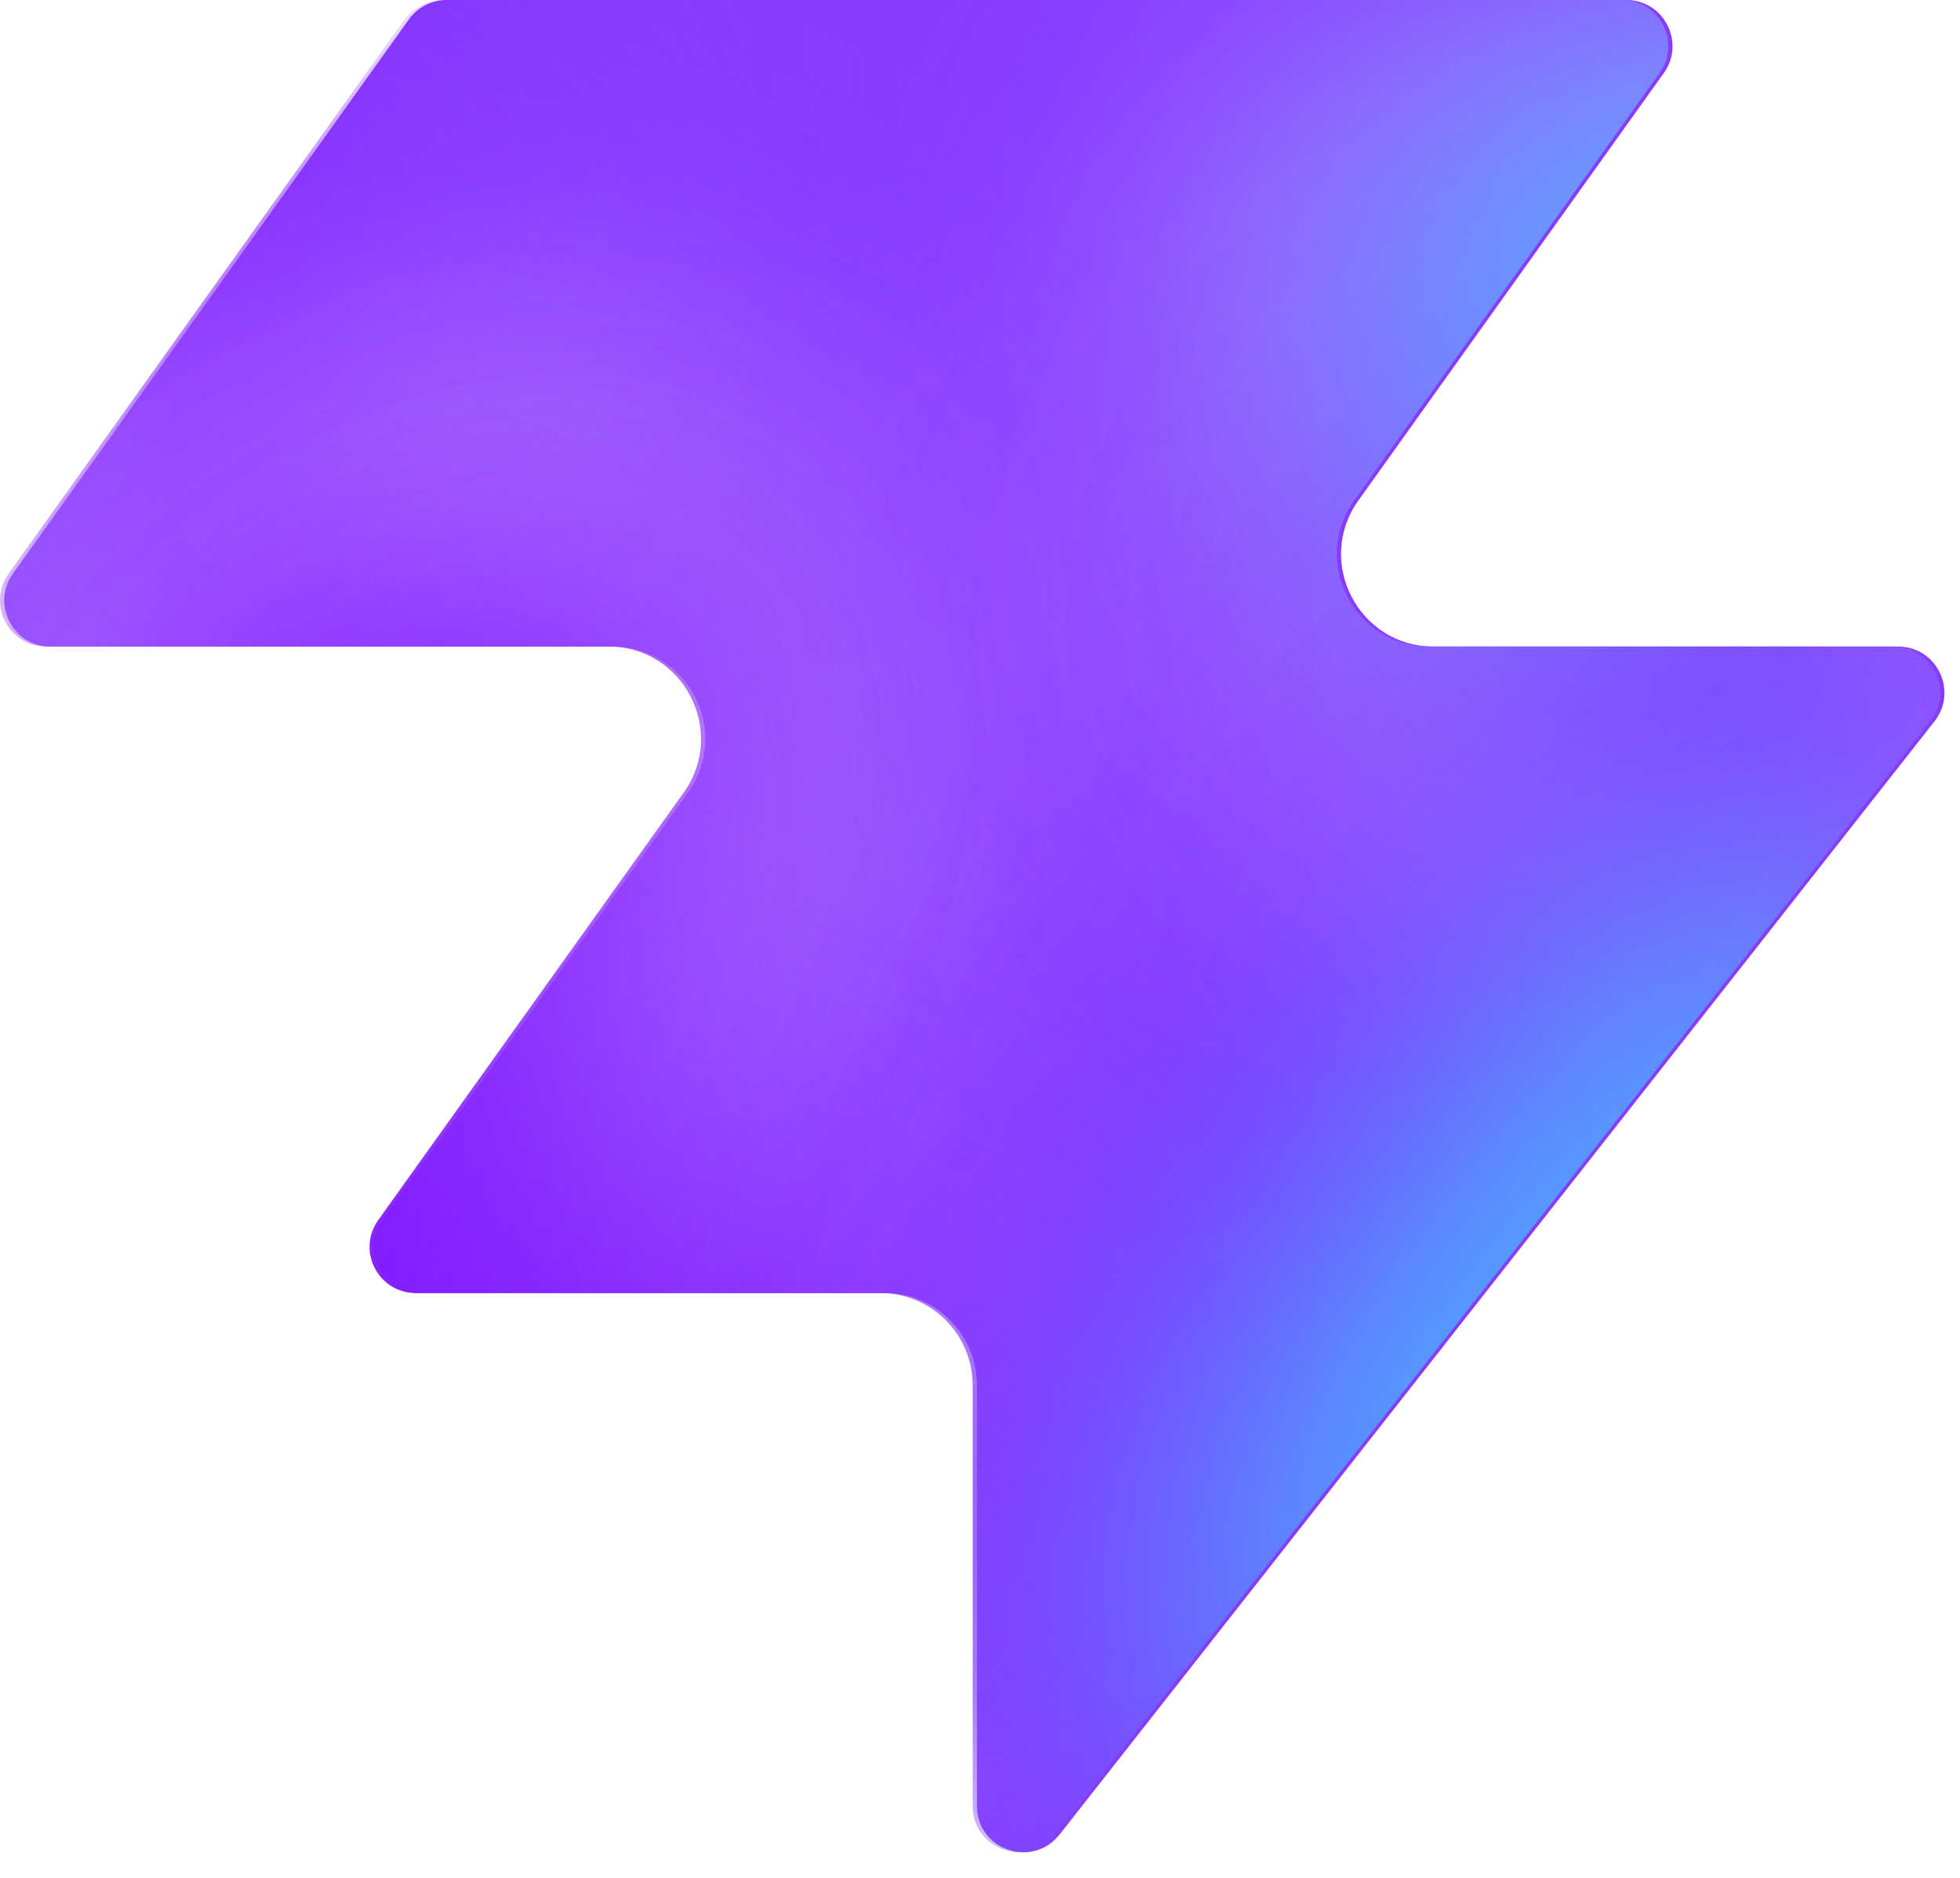
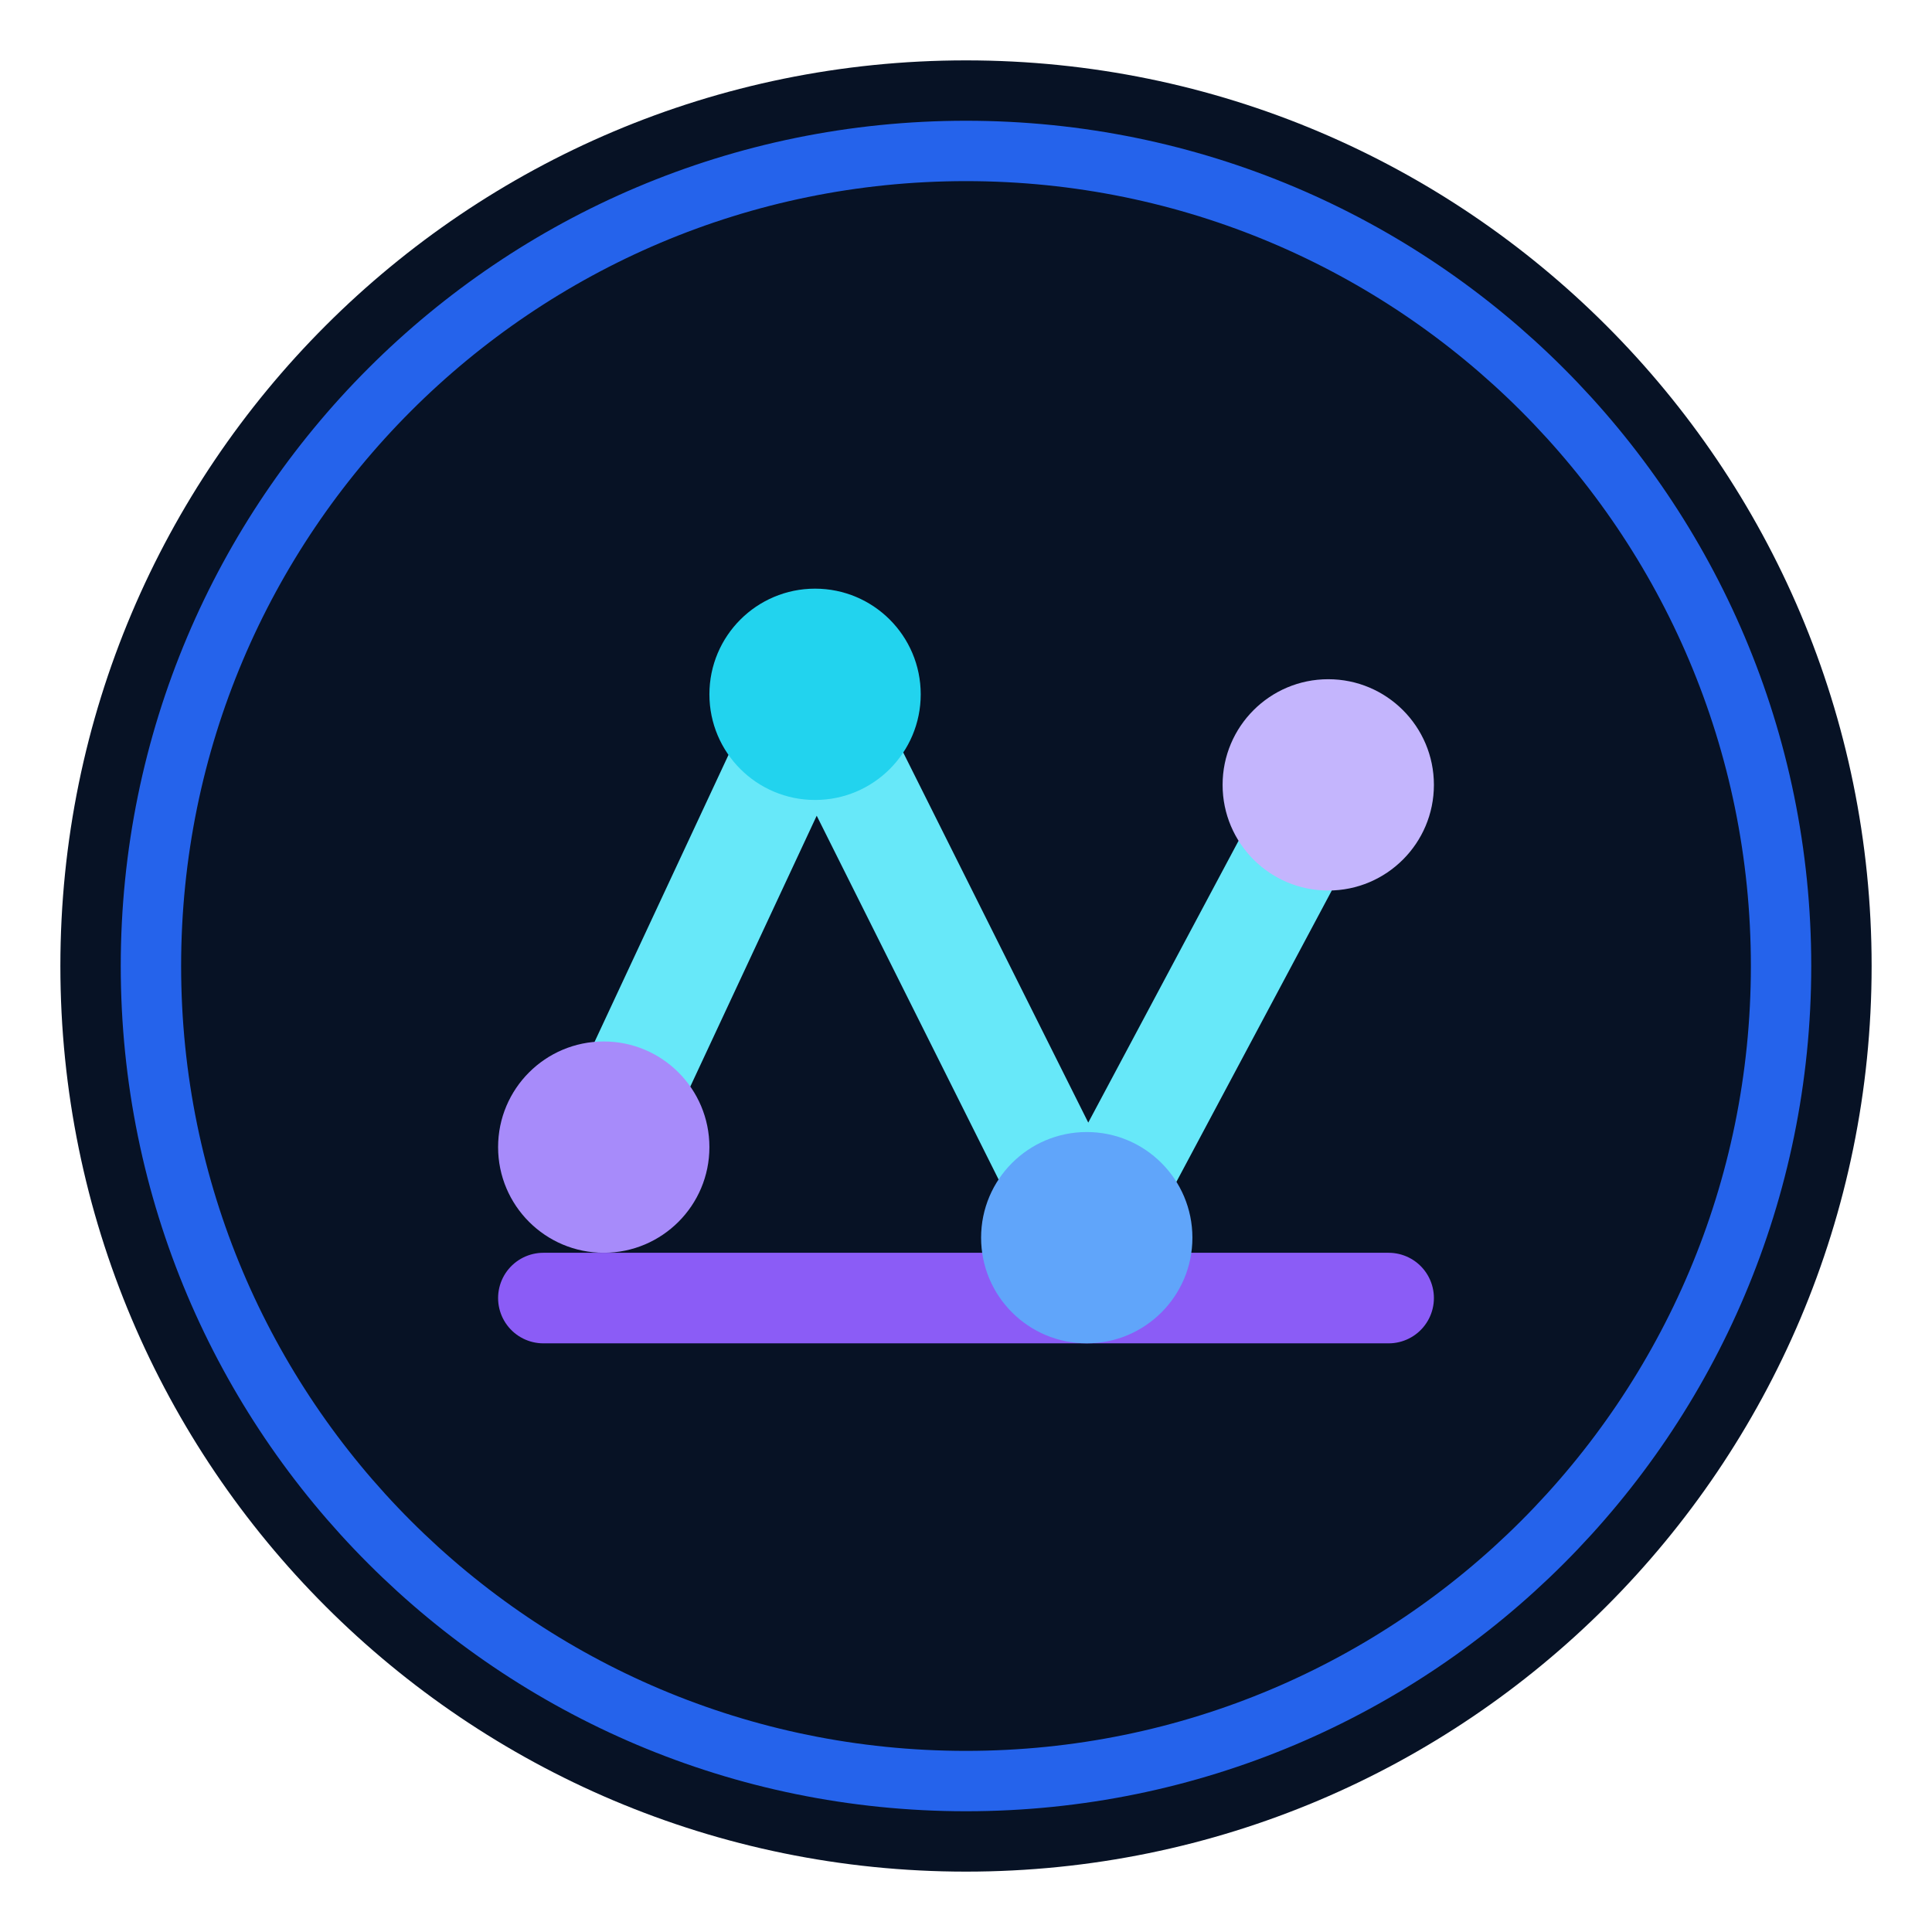
- <svg xmlns="http://www.w3.org/2000/svg" width="48" height="46" fill="none" viewBox="0 0 48 46">
-   <path fill="#863bff" d="M25.946 44.938c-.664.845-2.021.375-2.021-.698V33.937a2.26 2.26 0 0 0-2.262-2.262H10.287c-.92 0-1.456-1.04-.92-1.788l7.48-10.471c1.07-1.497 0-3.578-1.842-3.578H1.237c-.92 0-1.456-1.04-.92-1.788L10.013.474c.214-.297.556-.474.92-.474h28.894c.92 0 1.456 1.04.92 1.788l-7.48 10.471c-1.07 1.498 0 3.579 1.842 3.579h11.377c.943 0 1.473 1.088.89 1.83L25.947 44.94z" style="fill:#863bff;fill:color(display-p3 .525 .23 1);fill-opacity:1" />
-   <mask id="a" width="48" height="46" x="0" y="0" maskUnits="userSpaceOnUse" style="mask-type:alpha">
-     <path fill="#000" d="M25.842 44.938c-.664.844-2.021.375-2.021-.698V33.937a2.26 2.26 0 0 0-2.262-2.262H10.183c-.92 0-1.456-1.04-.92-1.788l7.48-10.471c1.07-1.498 0-3.579-1.842-3.579H1.133c-.92 0-1.456-1.04-.92-1.787L9.91.473c.214-.297.556-.474.92-.474h28.894c.92 0 1.456 1.04.92 1.788l-7.48 10.471c-1.07 1.498 0 3.578 1.842 3.578h11.377c.943 0 1.473 1.088.89 1.832L25.843 44.94z" style="fill:#000;fill-opacity:1" />
-   </mask>
-   <g mask="url(#a)">
-     <g filter="url(#b)">
-       <ellipse cx="5.508" cy="14.704" fill="#ede6ff" rx="5.508" ry="14.704" style="fill:#ede6ff;fill:color(display-p3 .927 .903 1);fill-opacity:1" transform="matrix(.00324 1 1 -.00324 -4.47 31.516)" />
-     </g>
-     <g filter="url(#c)">
-       <ellipse cx="10.399" cy="29.851" fill="#ede6ff" rx="10.399" ry="29.851" style="fill:#ede6ff;fill:color(display-p3 .927 .903 1);fill-opacity:1" transform="matrix(.00324 1 1 -.00324 -39.328 7.883)" />
-     </g>
-     <g filter="url(#d)">
-       <ellipse cx="5.508" cy="30.487" fill="#7e14ff" rx="5.508" ry="30.487" style="fill:#7e14ff;fill:color(display-p3 .492 .077 1);fill-opacity:1" transform="rotate(89.814 -25.913 -14.639)scale(1 -1)" />
-     </g>
-     <g filter="url(#e)">
-       <ellipse cx="5.508" cy="30.599" fill="#7e14ff" rx="5.508" ry="30.599" style="fill:#7e14ff;fill:color(display-p3 .492 .077 1);fill-opacity:1" transform="rotate(89.814 -32.644 -3.334)scale(1 -1)" />
-     </g>
-     <g filter="url(#f)">
-       <ellipse cx="5.508" cy="30.599" fill="#7e14ff" rx="5.508" ry="30.599" style="fill:#7e14ff;fill:color(display-p3 .492 .077 1);fill-opacity:1" transform="matrix(.00324 1 1 -.00324 -34.34 30.47)" />
-     </g>
-     <g filter="url(#g)">
-       <ellipse cx="14.072" cy="22.078" fill="#ede6ff" rx="14.072" ry="22.078" style="fill:#ede6ff;fill:color(display-p3 .927 .903 1);fill-opacity:1" transform="rotate(93.35 24.506 48.493)scale(-1 1)" />
-     </g>
-     <g filter="url(#h)">
-       <ellipse cx="3.47" cy="21.501" fill="#7e14ff" rx="3.47" ry="21.501" style="fill:#7e14ff;fill:color(display-p3 .492 .077 1);fill-opacity:1" transform="rotate(89.009 28.708 47.59)scale(-1 1)" />
-     </g>
-     <g filter="url(#i)">
-       <ellipse cx="3.47" cy="21.501" fill="#7e14ff" rx="3.47" ry="21.501" style="fill:#7e14ff;fill:color(display-p3 .492 .077 1);fill-opacity:1" transform="rotate(89.009 28.708 47.59)scale(-1 1)" />
-     </g>
-     <g filter="url(#j)">
-       <ellipse cx=".387" cy="8.972" fill="#7e14ff" rx="4.407" ry="29.108" style="fill:#7e14ff;fill:color(display-p3 .492 .077 1);fill-opacity:1" transform="rotate(39.51 .387 8.972)" />
-     </g>
-     <g filter="url(#k)">
-       <ellipse cx="47.523" cy="-6.092" fill="#7e14ff" rx="4.407" ry="29.108" style="fill:#7e14ff;fill:color(display-p3 .492 .077 1);fill-opacity:1" transform="rotate(37.892 47.523 -6.092)" />
-     </g>
-     <g filter="url(#l)">
-       <ellipse cx="41.412" cy="6.333" fill="#47bfff" rx="5.971" ry="9.665" style="fill:#47bfff;fill:color(display-p3 .28 .748 1);fill-opacity:1" transform="rotate(37.892 41.412 6.333)" />
-     </g>
-     <g filter="url(#m)">
-       <ellipse cx="-1.879" cy="38.332" fill="#7e14ff" rx="4.407" ry="29.108" style="fill:#7e14ff;fill:color(display-p3 .492 .077 1);fill-opacity:1" transform="rotate(37.892 -1.88 38.332)" />
-     </g>
-     <g filter="url(#n)">
-       <ellipse cx="-1.879" cy="38.332" fill="#7e14ff" rx="4.407" ry="29.108" style="fill:#7e14ff;fill:color(display-p3 .492 .077 1);fill-opacity:1" transform="rotate(37.892 -1.88 38.332)" />
-     </g>
-     <g filter="url(#o)">
-       <ellipse cx="35.651" cy="29.907" fill="#7e14ff" rx="4.407" ry="29.108" style="fill:#7e14ff;fill:color(display-p3 .492 .077 1);fill-opacity:1" transform="rotate(37.892 35.651 29.907)" />
-     </g>
-     <g filter="url(#p)">
-       <ellipse cx="38.418" cy="32.4" fill="#47bfff" rx="5.971" ry="15.297" style="fill:#47bfff;fill:color(display-p3 .28 .748 1);fill-opacity:1" transform="rotate(37.892 38.418 32.4)" />
-     </g>
-   </g>
-   <defs>
-     <filter id="b" width="60.045" height="41.654" x="-19.77" y="16.149" color-interpolation-filters="sRGB" filterUnits="userSpaceOnUse">
-       <feFlood flood-opacity="0" result="BackgroundImageFix" />
-       <feBlend in="SourceGraphic" in2="BackgroundImageFix" result="shape" />
-       <feGaussianBlur result="effect1_foregroundBlur_2002_17158" stdDeviation="7.659" />
-     </filter>
-     <filter id="c" width="90.34" height="51.437" x="-54.613" y="-7.533" color-interpolation-filters="sRGB" filterUnits="userSpaceOnUse">
-       <feFlood flood-opacity="0" result="BackgroundImageFix" />
-       <feBlend in="SourceGraphic" in2="BackgroundImageFix" result="shape" />
-       <feGaussianBlur result="effect1_foregroundBlur_2002_17158" stdDeviation="7.659" />
-     </filter>
-     <filter id="d" width="79.355" height="29.4" x="-49.64" y="2.03" color-interpolation-filters="sRGB" filterUnits="userSpaceOnUse">
-       <feFlood flood-opacity="0" result="BackgroundImageFix" />
-       <feBlend in="SourceGraphic" in2="BackgroundImageFix" result="shape" />
-       <feGaussianBlur result="effect1_foregroundBlur_2002_17158" stdDeviation="4.596" />
-     </filter>
-     <filter id="e" width="79.579" height="29.4" x="-45.045" y="20.029" color-interpolation-filters="sRGB" filterUnits="userSpaceOnUse">
-       <feFlood flood-opacity="0" result="BackgroundImageFix" />
-       <feBlend in="SourceGraphic" in2="BackgroundImageFix" result="shape" />
-       <feGaussianBlur result="effect1_foregroundBlur_2002_17158" stdDeviation="4.596" />
-     </filter>
-     <filter id="f" width="79.579" height="29.4" x="-43.513" y="21.178" color-interpolation-filters="sRGB" filterUnits="userSpaceOnUse">
-       <feFlood flood-opacity="0" result="BackgroundImageFix" />
-       <feBlend in="SourceGraphic" in2="BackgroundImageFix" result="shape" />
-       <feGaussianBlur result="effect1_foregroundBlur_2002_17158" stdDeviation="4.596" />
-     </filter>
-     <filter id="g" width="74.749" height="58.852" x="15.756" y="-17.901" color-interpolation-filters="sRGB" filterUnits="userSpaceOnUse">
-       <feFlood flood-opacity="0" result="BackgroundImageFix" />
-       <feBlend in="SourceGraphic" in2="BackgroundImageFix" result="shape" />
-       <feGaussianBlur result="effect1_foregroundBlur_2002_17158" stdDeviation="7.659" />
-     </filter>
-     <filter id="h" width="61.377" height="25.362" x="23.548" y="2.284" color-interpolation-filters="sRGB" filterUnits="userSpaceOnUse">
-       <feFlood flood-opacity="0" result="BackgroundImageFix" />
-       <feBlend in="SourceGraphic" in2="BackgroundImageFix" result="shape" />
-       <feGaussianBlur result="effect1_foregroundBlur_2002_17158" stdDeviation="4.596" />
-     </filter>
-     <filter id="i" width="61.377" height="25.362" x="23.548" y="2.284" color-interpolation-filters="sRGB" filterUnits="userSpaceOnUse">
-       <feFlood flood-opacity="0" result="BackgroundImageFix" />
-       <feBlend in="SourceGraphic" in2="BackgroundImageFix" result="shape" />
-       <feGaussianBlur result="effect1_foregroundBlur_2002_17158" stdDeviation="4.596" />
-     </filter>
-     <filter id="j" width="56.045" height="63.649" x="-27.636" y="-22.853" color-interpolation-filters="sRGB" filterUnits="userSpaceOnUse">
-       <feFlood flood-opacity="0" result="BackgroundImageFix" />
-       <feBlend in="SourceGraphic" in2="BackgroundImageFix" result="shape" />
-       <feGaussianBlur result="effect1_foregroundBlur_2002_17158" stdDeviation="4.596" />
-     </filter>
-     <filter id="k" width="54.814" height="64.646" x="20.116" y="-38.415" color-interpolation-filters="sRGB" filterUnits="userSpaceOnUse">
-       <feFlood flood-opacity="0" result="BackgroundImageFix" />
-       <feBlend in="SourceGraphic" in2="BackgroundImageFix" result="shape" />
-       <feGaussianBlur result="effect1_foregroundBlur_2002_17158" stdDeviation="4.596" />
-     </filter>
-     <filter id="l" width="33.541" height="35.313" x="24.641" y="-11.323" color-interpolation-filters="sRGB" filterUnits="userSpaceOnUse">
-       <feFlood flood-opacity="0" result="BackgroundImageFix" />
-       <feBlend in="SourceGraphic" in2="BackgroundImageFix" result="shape" />
-       <feGaussianBlur result="effect1_foregroundBlur_2002_17158" stdDeviation="4.596" />
-     </filter>
-     <filter id="m" width="54.814" height="64.646" x="-29.286" y="6.009" color-interpolation-filters="sRGB" filterUnits="userSpaceOnUse">
-       <feFlood flood-opacity="0" result="BackgroundImageFix" />
-       <feBlend in="SourceGraphic" in2="BackgroundImageFix" result="shape" />
-       <feGaussianBlur result="effect1_foregroundBlur_2002_17158" stdDeviation="4.596" />
-     </filter>
-     <filter id="n" width="54.814" height="64.646" x="-29.286" y="6.009" color-interpolation-filters="sRGB" filterUnits="userSpaceOnUse">
-       <feFlood flood-opacity="0" result="BackgroundImageFix" />
-       <feBlend in="SourceGraphic" in2="BackgroundImageFix" result="shape" />
-       <feGaussianBlur result="effect1_foregroundBlur_2002_17158" stdDeviation="4.596" />
-     </filter>
-     <filter id="o" width="54.814" height="64.646" x="8.244" y="-2.416" color-interpolation-filters="sRGB" filterUnits="userSpaceOnUse">
-       <feFlood flood-opacity="0" result="BackgroundImageFix" />
-       <feBlend in="SourceGraphic" in2="BackgroundImageFix" result="shape" />
-       <feGaussianBlur result="effect1_foregroundBlur_2002_17158" stdDeviation="4.596" />
-     </filter>
-     <filter id="p" width="39.409" height="43.623" x="18.713" y="10.588" color-interpolation-filters="sRGB" filterUnits="userSpaceOnUse">
-       <feFlood flood-opacity="0" result="BackgroundImageFix" />
-       <feBlend in="SourceGraphic" in2="BackgroundImageFix" result="shape" />
-       <feGaussianBlur result="effect1_foregroundBlur_2002_17158" stdDeviation="4.596" />
-     </filter>
-   </defs>
+ <svg xmlns="http://www.w3.org/2000/svg" viewBox="0 0 64 64">
+   <circle cx="32" cy="32" r="30" fill="#071225" />
+   <circle cx="32" cy="32" r="27" fill="none" stroke="#2563eb" stroke-width="2" />
+   <path d="M20 38 27 23l9 18 8-15" fill="none" stroke="#67e8f9" stroke-width="3.5" stroke-linecap="round" stroke-linejoin="round" />
+   <path d="M18 43h28" stroke="#8b5cf6" stroke-width="3" stroke-linecap="round" />
+   <circle cx="20" cy="38" r="3.5" fill="#a78bfa" />
+   <circle cx="27" cy="23" r="3.5" fill="#22d3ee" />
+   <circle cx="36" cy="41" r="3.5" fill="#60a5fa" />
+   <circle cx="44" cy="26" r="3.5" fill="#c4b5fd" />
</svg>
